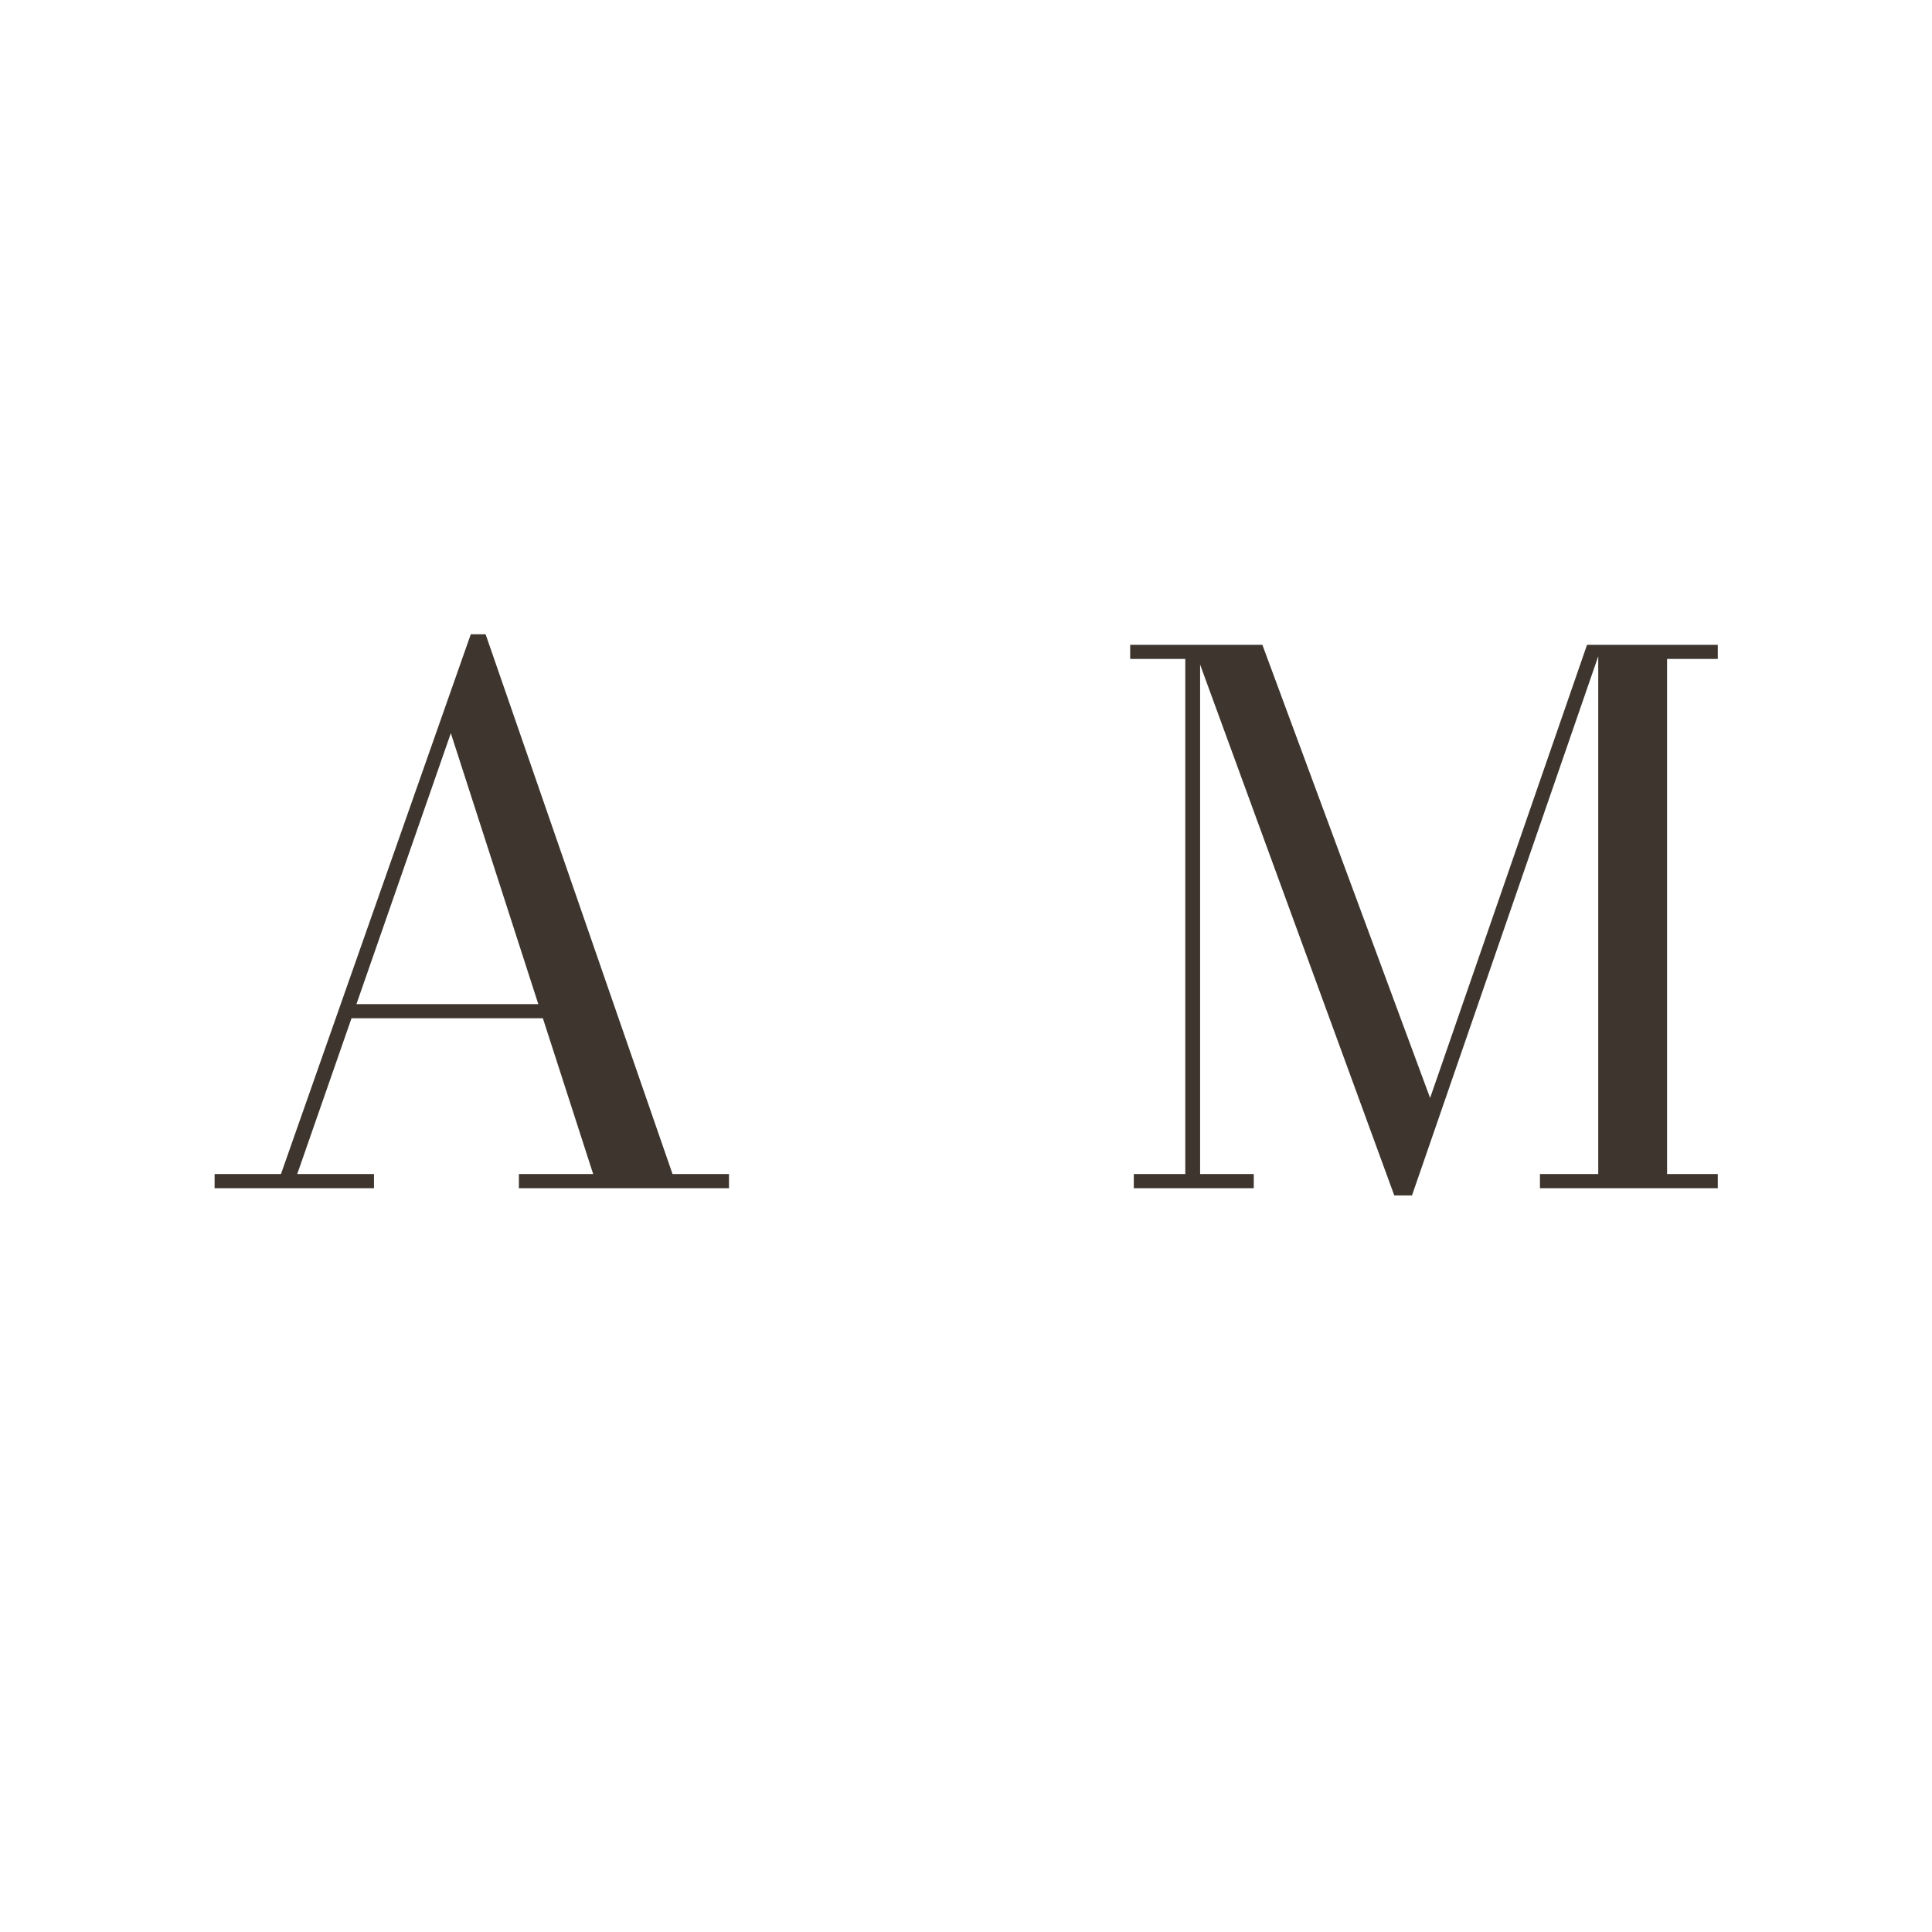
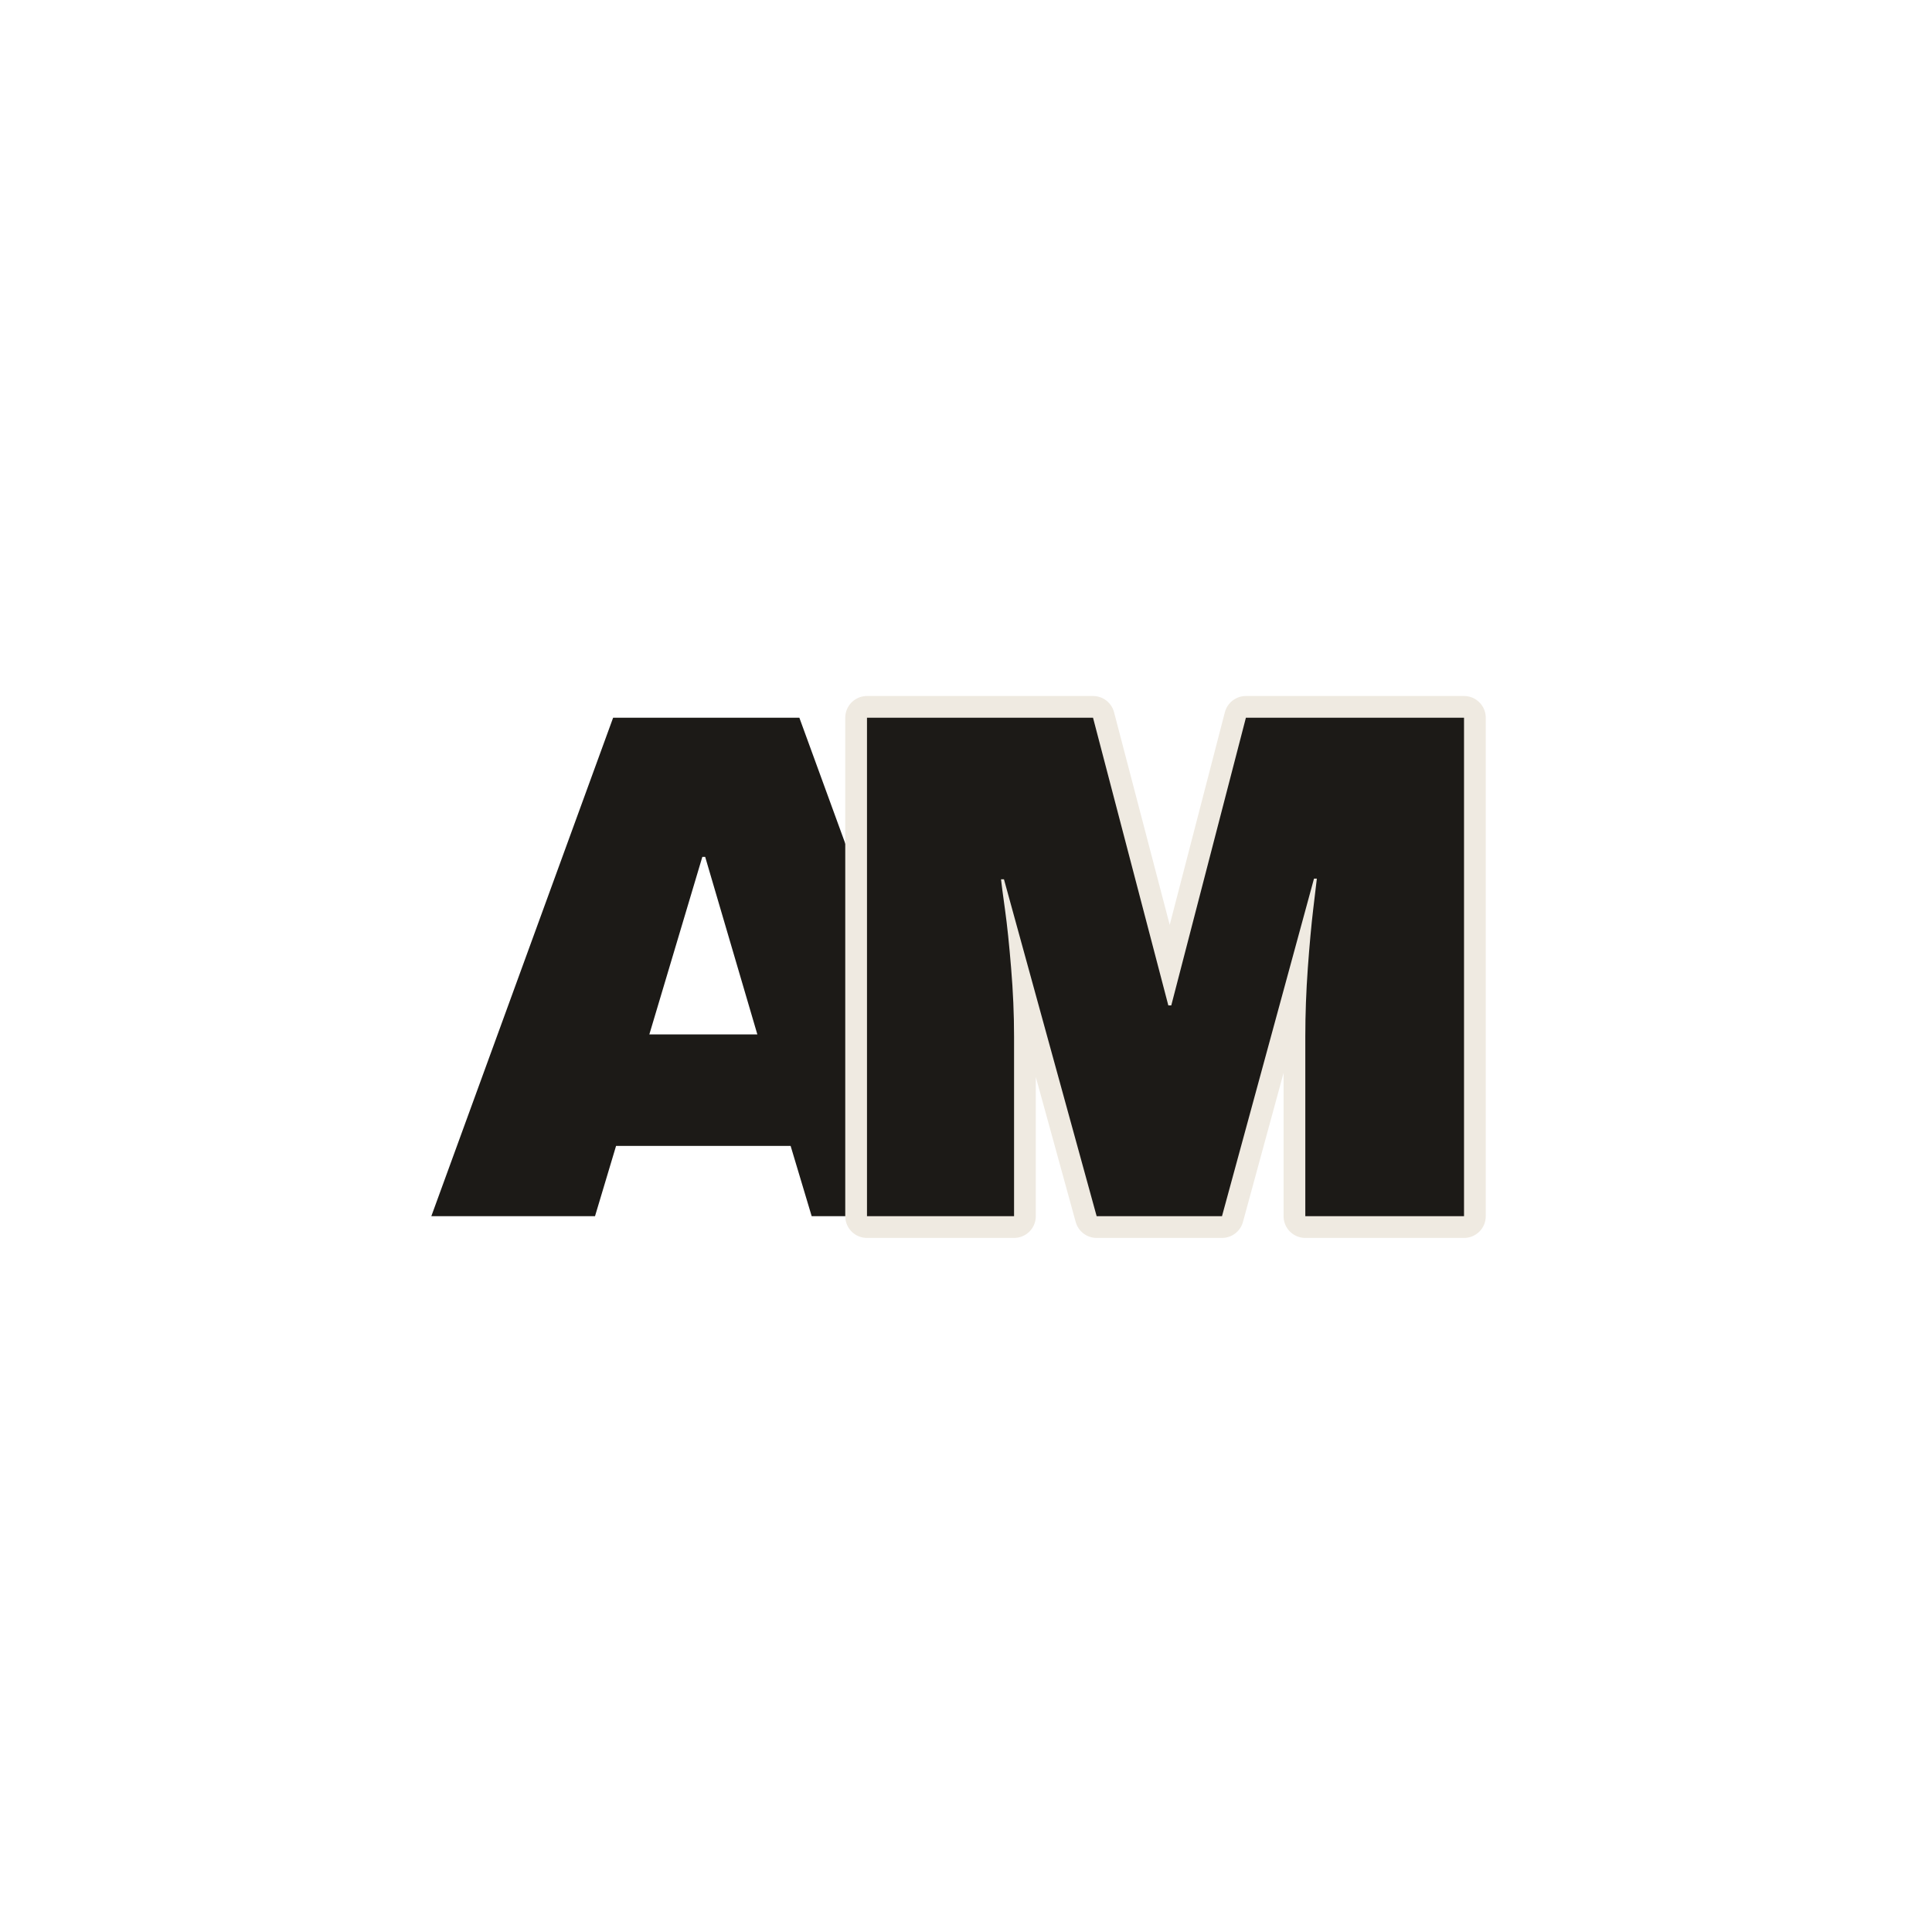
<svg xmlns="http://www.w3.org/2000/svg" viewBox="0 0 400 400" width="400" height="400">
-   <path transform="translate(39.79,246.00)" d="M32.39,-35.18 L32.39,-38.11 L81.00,-38.11 L81.00,-35.18 L32.39,-35.18 Z M60.75,-114.68 L99.45,-2.93 L111.14,-2.93 L111.14,-0.00 L67.64,-0.00 L67.64,-2.93 L83.02,-2.93 L53.55,-94.20 L21.75,-2.93 L37.64,-2.93 L37.64,-0.00 L4.64,-0.00 L4.64,-2.93 L18.38,-2.93 L57.68,-114.68 L60.75,-114.68 Z M248.88,1.50 L207.18,-112.50 L221.57,-112.50 L256.30,-18.68 L288.79,-112.50 L291.93,-112.50 L252.55,1.50 L248.88,1.50 Z M208.68,-112.50 L208.68,-2.93 L219.79,-2.93 L219.79,-0.00 L194.95,-0.00 L194.95,-2.93 L205.61,-2.93 L205.61,-109.57 L194.20,-109.57 L194.20,-112.50 L208.68,-112.50 Z M315.86,-112.50 L315.86,-109.57 L305.36,-109.57 L305.36,-2.93 L315.86,-2.93 L315.86,-0.00 L279.04,-0.00 L279.04,-2.93 L291.11,-2.93 L291.11,-112.50 L315.86,-112.50 Z" fill="#3E362E" />
+   <path transform="translate(87.8,251.8)" d="M80.25,-0.00 L75.89,-14.55 L39.75,-14.55 L35.39,-0.00 L1.50,-0.00 L39.14,-103.20 L77.70,-103.20 L115.36,-0.00 L80.25,-0.00 Z M46.64,-37.64 L69.00,-37.64 L58.20,-74.39 L57.61,-74.39 L46.64,-37.64 Z" fill="#1C1A17" />
+   <path transform="translate(170.5,251.8)" d="M99.75,-0.00 L99.75,-37.20 Q99.75,-44.11 100.27,-51.38 Q100.80,-58.64 101.39,-63.59 Q102.00,-68.55 102.14,-69.89 L101.55,-69.89 L82.50,-0.00 L56.55,-0.00 L37.36,-69.75 L36.75,-69.75 Q36.89,-68.39 37.57,-63.52 Q38.25,-58.64 38.84,-51.38 Q39.45,-44.11 39.45,-37.20 L39.45,-0.00 L9.00,-0.00 L9.00,-103.20 L55.80,-103.20 L71.39,-43.64 L72.00,-43.64 L87.45,-103.20 L132.61,-103.20 L132.61,-0.00 L99.75,-0.00 Z" fill="#EFEAE1" stroke="#EFEAE1" stroke-width="9" stroke-linejoin="round" />
+   <path transform="translate(170.5,251.8)" d="M99.75,-0.00 L99.75,-37.20 Q99.75,-44.11 100.27,-51.38 Q100.80,-58.64 101.39,-63.59 Q102.00,-68.55 102.14,-69.89 L101.55,-69.89 L82.50,-0.00 L56.55,-0.00 L37.36,-69.75 L36.75,-69.75 Q36.89,-68.39 37.57,-63.52 Q38.25,-58.64 38.84,-51.38 Q39.45,-44.11 39.45,-37.20 L39.45,-0.00 L9.00,-0.00 L9.00,-103.20 L55.80,-103.20 L71.39,-43.64 L72.00,-43.64 L87.45,-103.20 L132.61,-103.20 L132.61,-0.00 L99.75,-0.00 Z" fill="#1C1A17" />
</svg>
